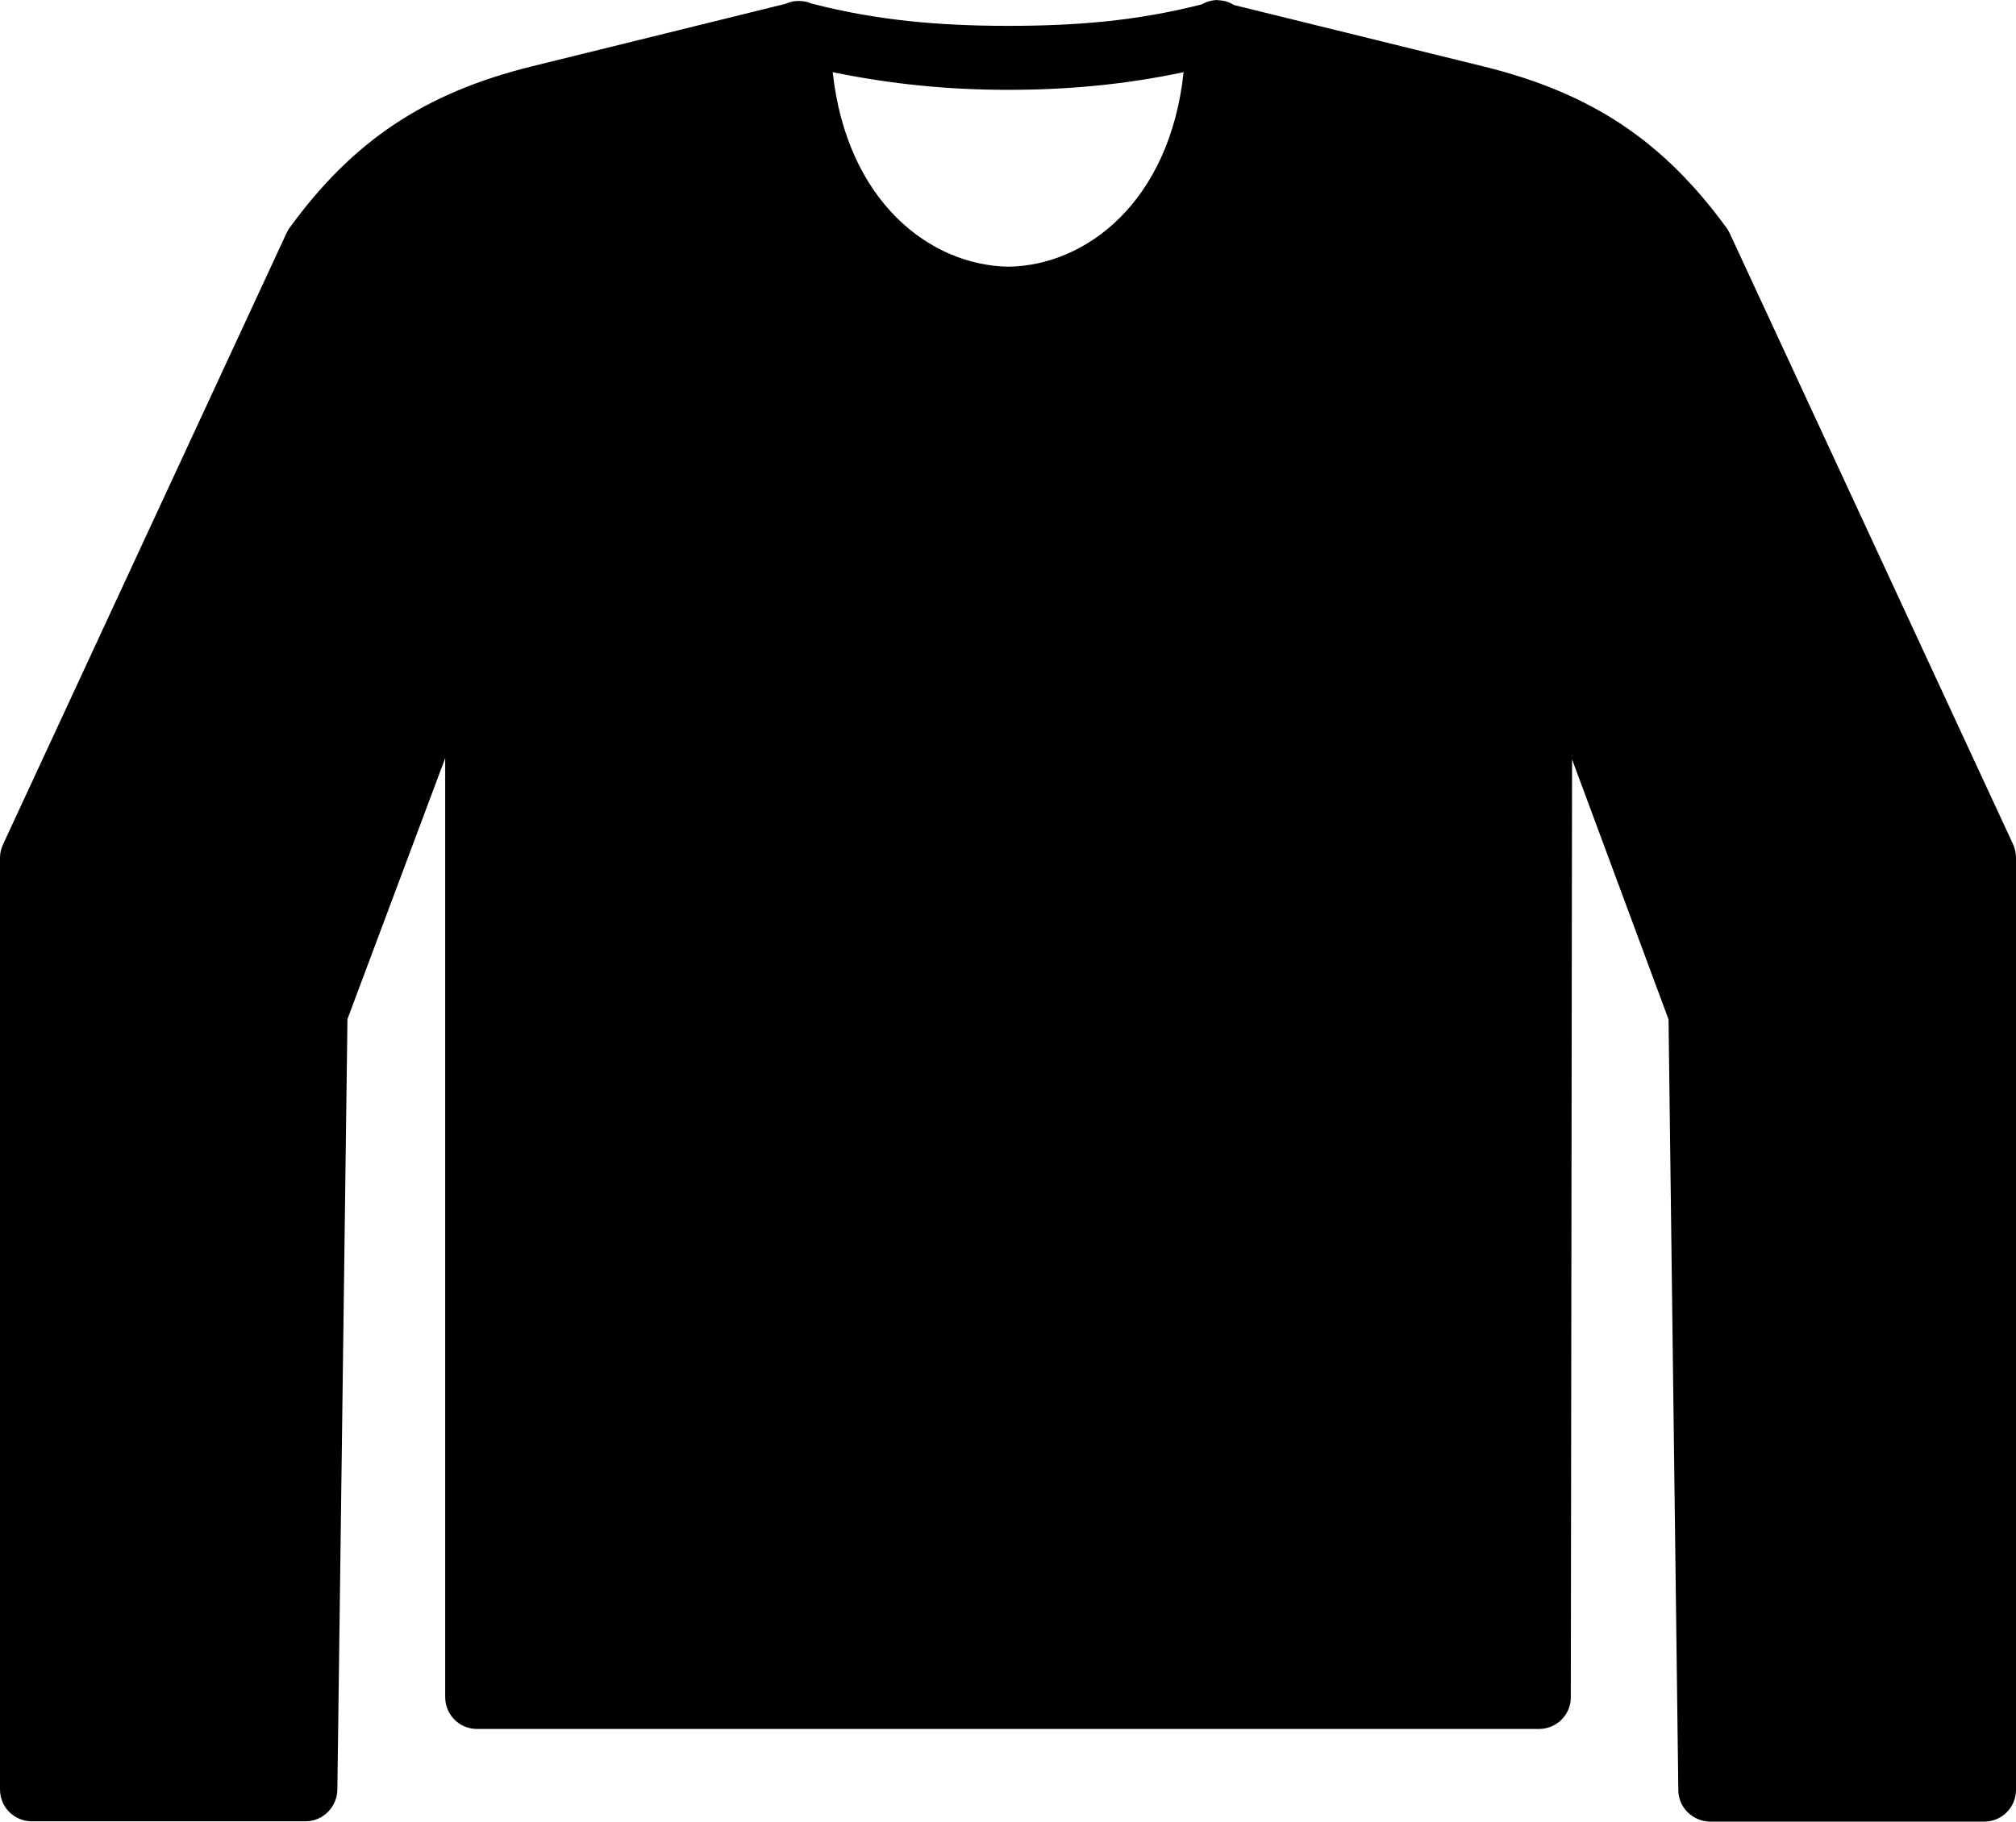
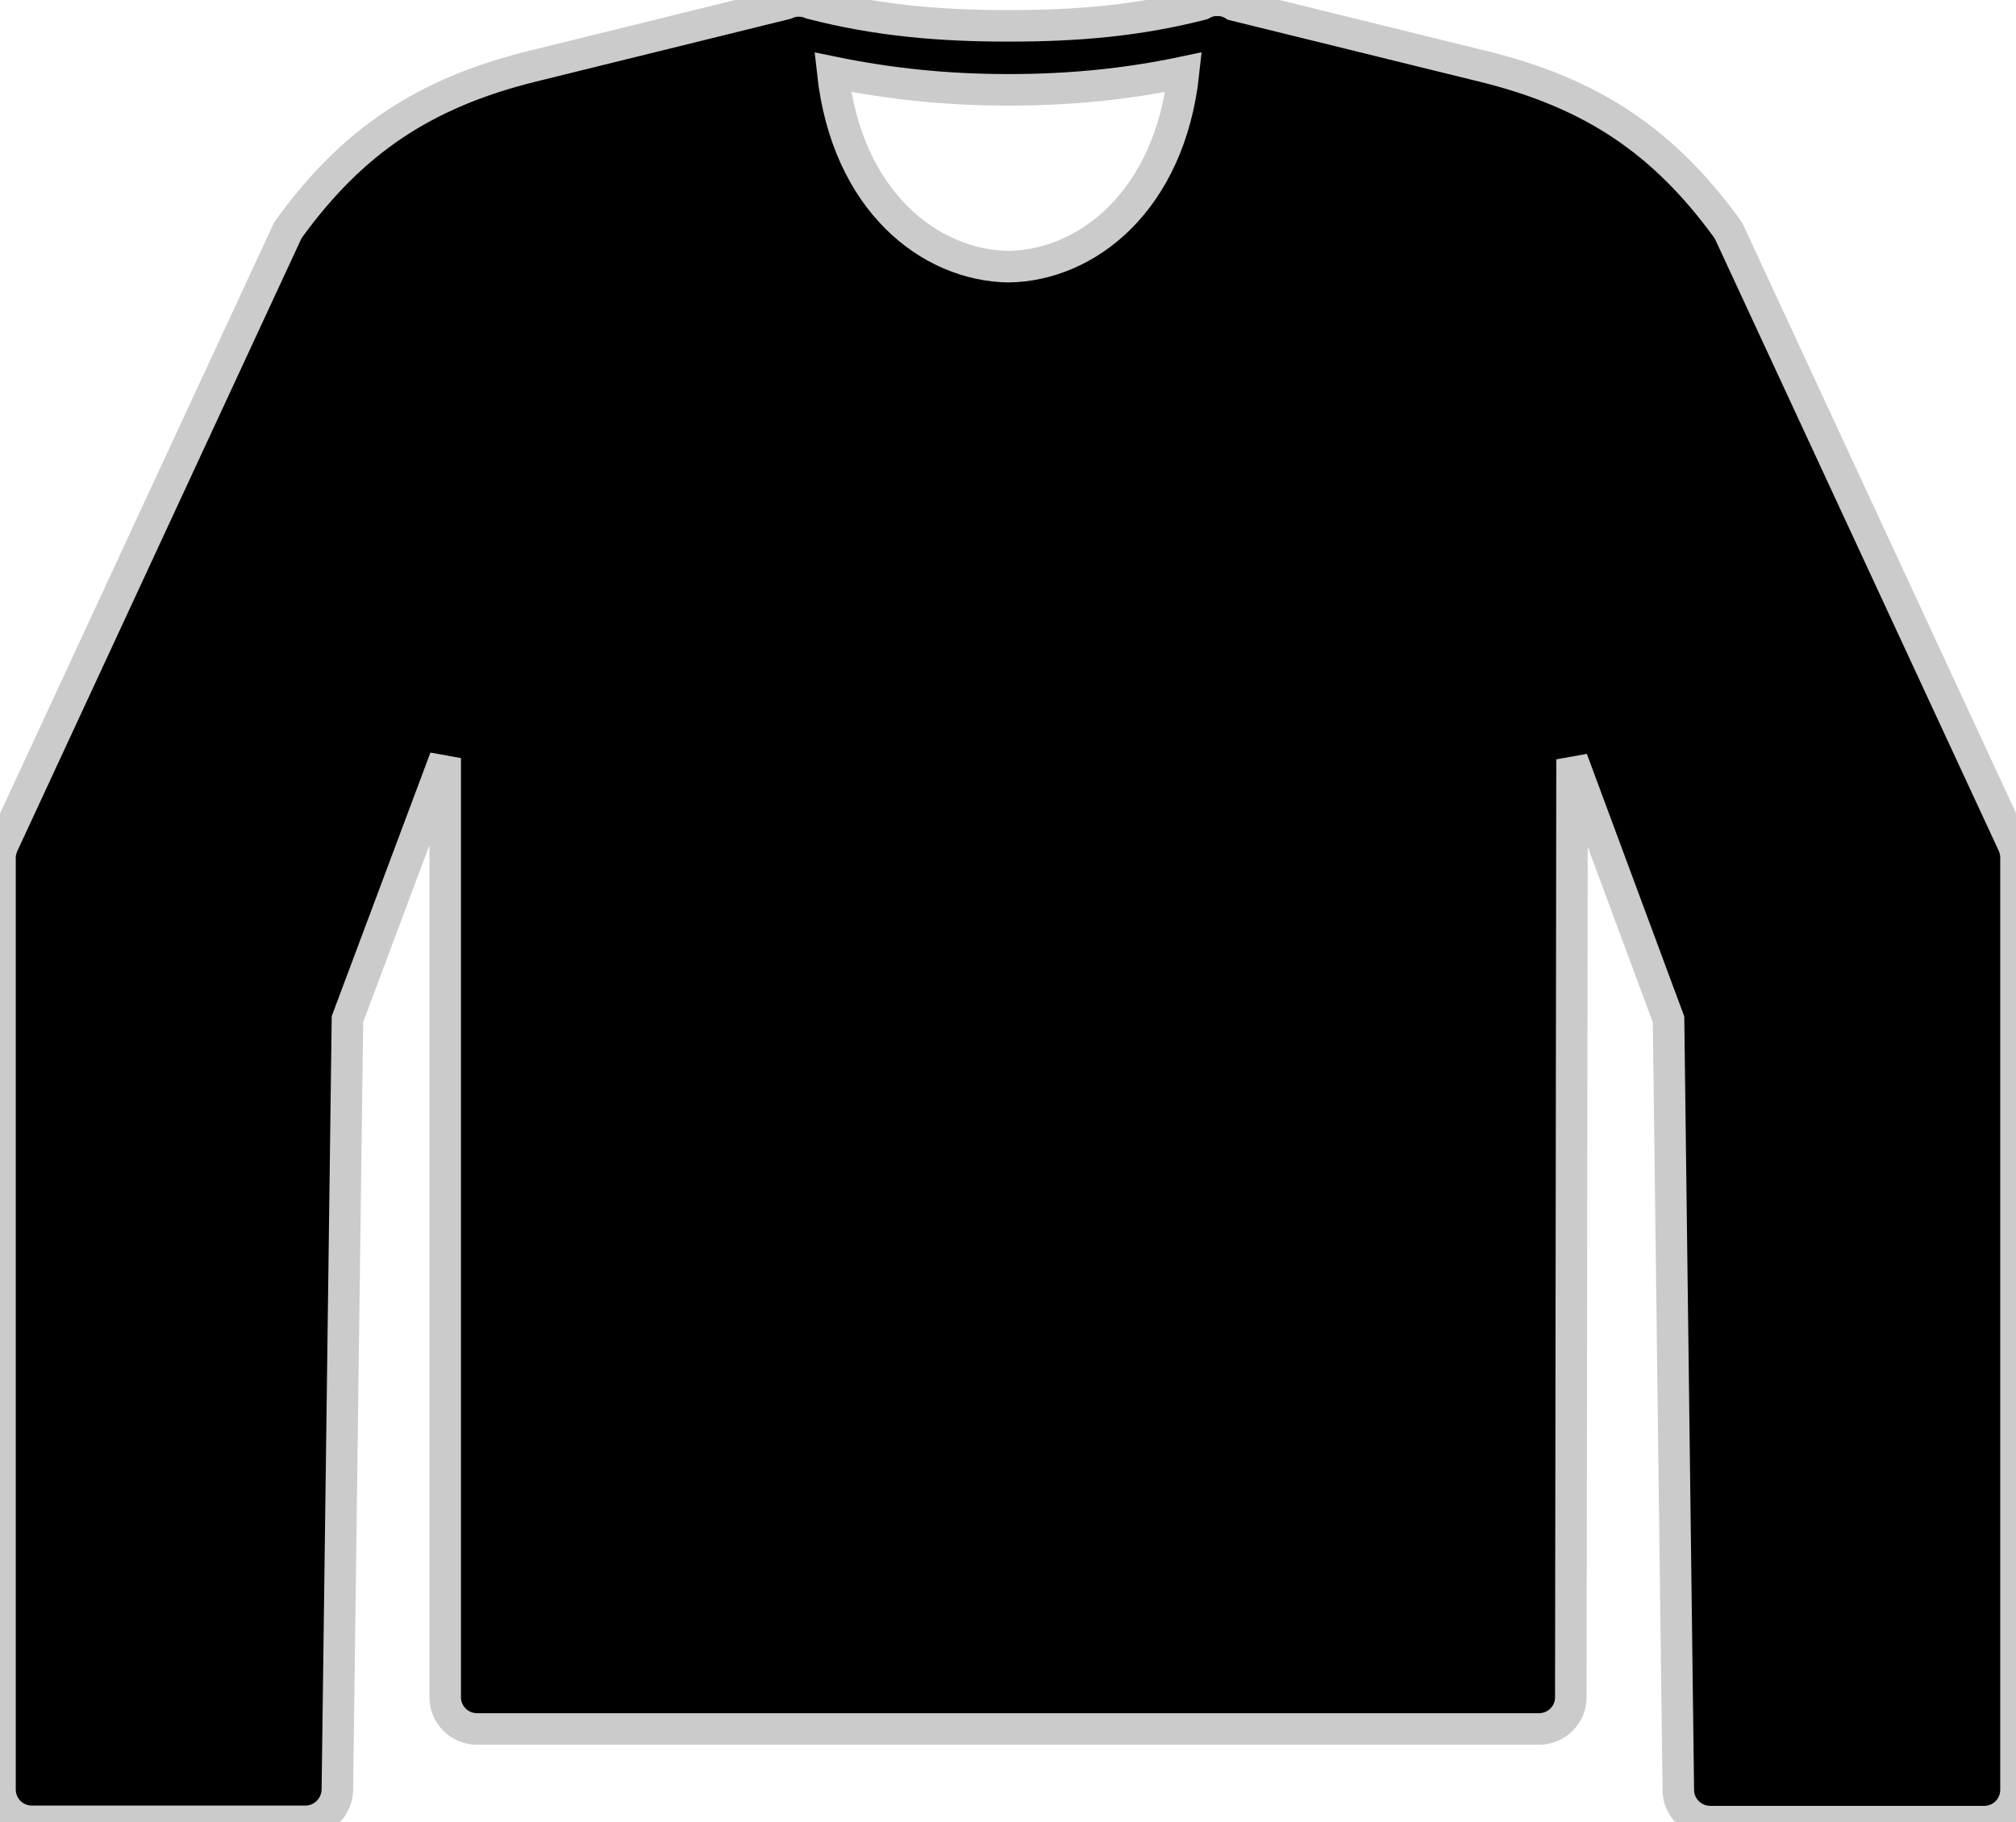
<svg xmlns="http://www.w3.org/2000/svg" id="Layer_2" data-name="Layer 2" viewBox="0 0 63.94 57.78">
  <defs>
    <style>
      .cls-1 {
        fill-rule: evenodd;
+         stroke: #cbcbcb;
      }
    </style>
  </defs>
  <g id="Scratch">
    <path class="cls-1" d="m26.41,2.29c1.85.38,3.66.56,5.57.56s3.71-.17,5.56-.56c-.44,4.11-3.09,6.14-5.56,6.17-2.48-.04-5.12-2.06-5.57-6.17ZM38.64,0c-.19,0-.37.05-.53.14-2.04.52-3.95.68-6.13.68s-4.17-.17-6.25-.71c-.13-.06-.27-.08-.41-.08-.14,0-.27.03-.4.09l-8.03,1.98c-3.45.85-5.71,2.39-7.7,5.12-.04.05-.07.11-.1.17L.1,26.78c-.06.13-.1.28-.1.42v29.57c0,.56.45,1.01,1.01,1.01h8.68c.55,0,1-.45,1.01-1l.32-24.45,3.1-8.28v29.79c0,.56.45,1.01,1.01,1.01h33.68c.56,0,1.01-.45,1.01-1l.04-29.76,3.06,8.25.31,24.45c0,.55.46,1,1.02,1h8.68c.56,0,1.01-.45,1.01-1.01v-29.57c0-.14-.03-.29-.09-.42l-8.99-19.39c-.03-.06-.06-.12-.1-.17-1.99-2.73-4.25-4.27-7.7-5.12l-7.92-1.95c-.16-.1-.33-.15-.51-.15h0Z" />
  </g>
</svg>
